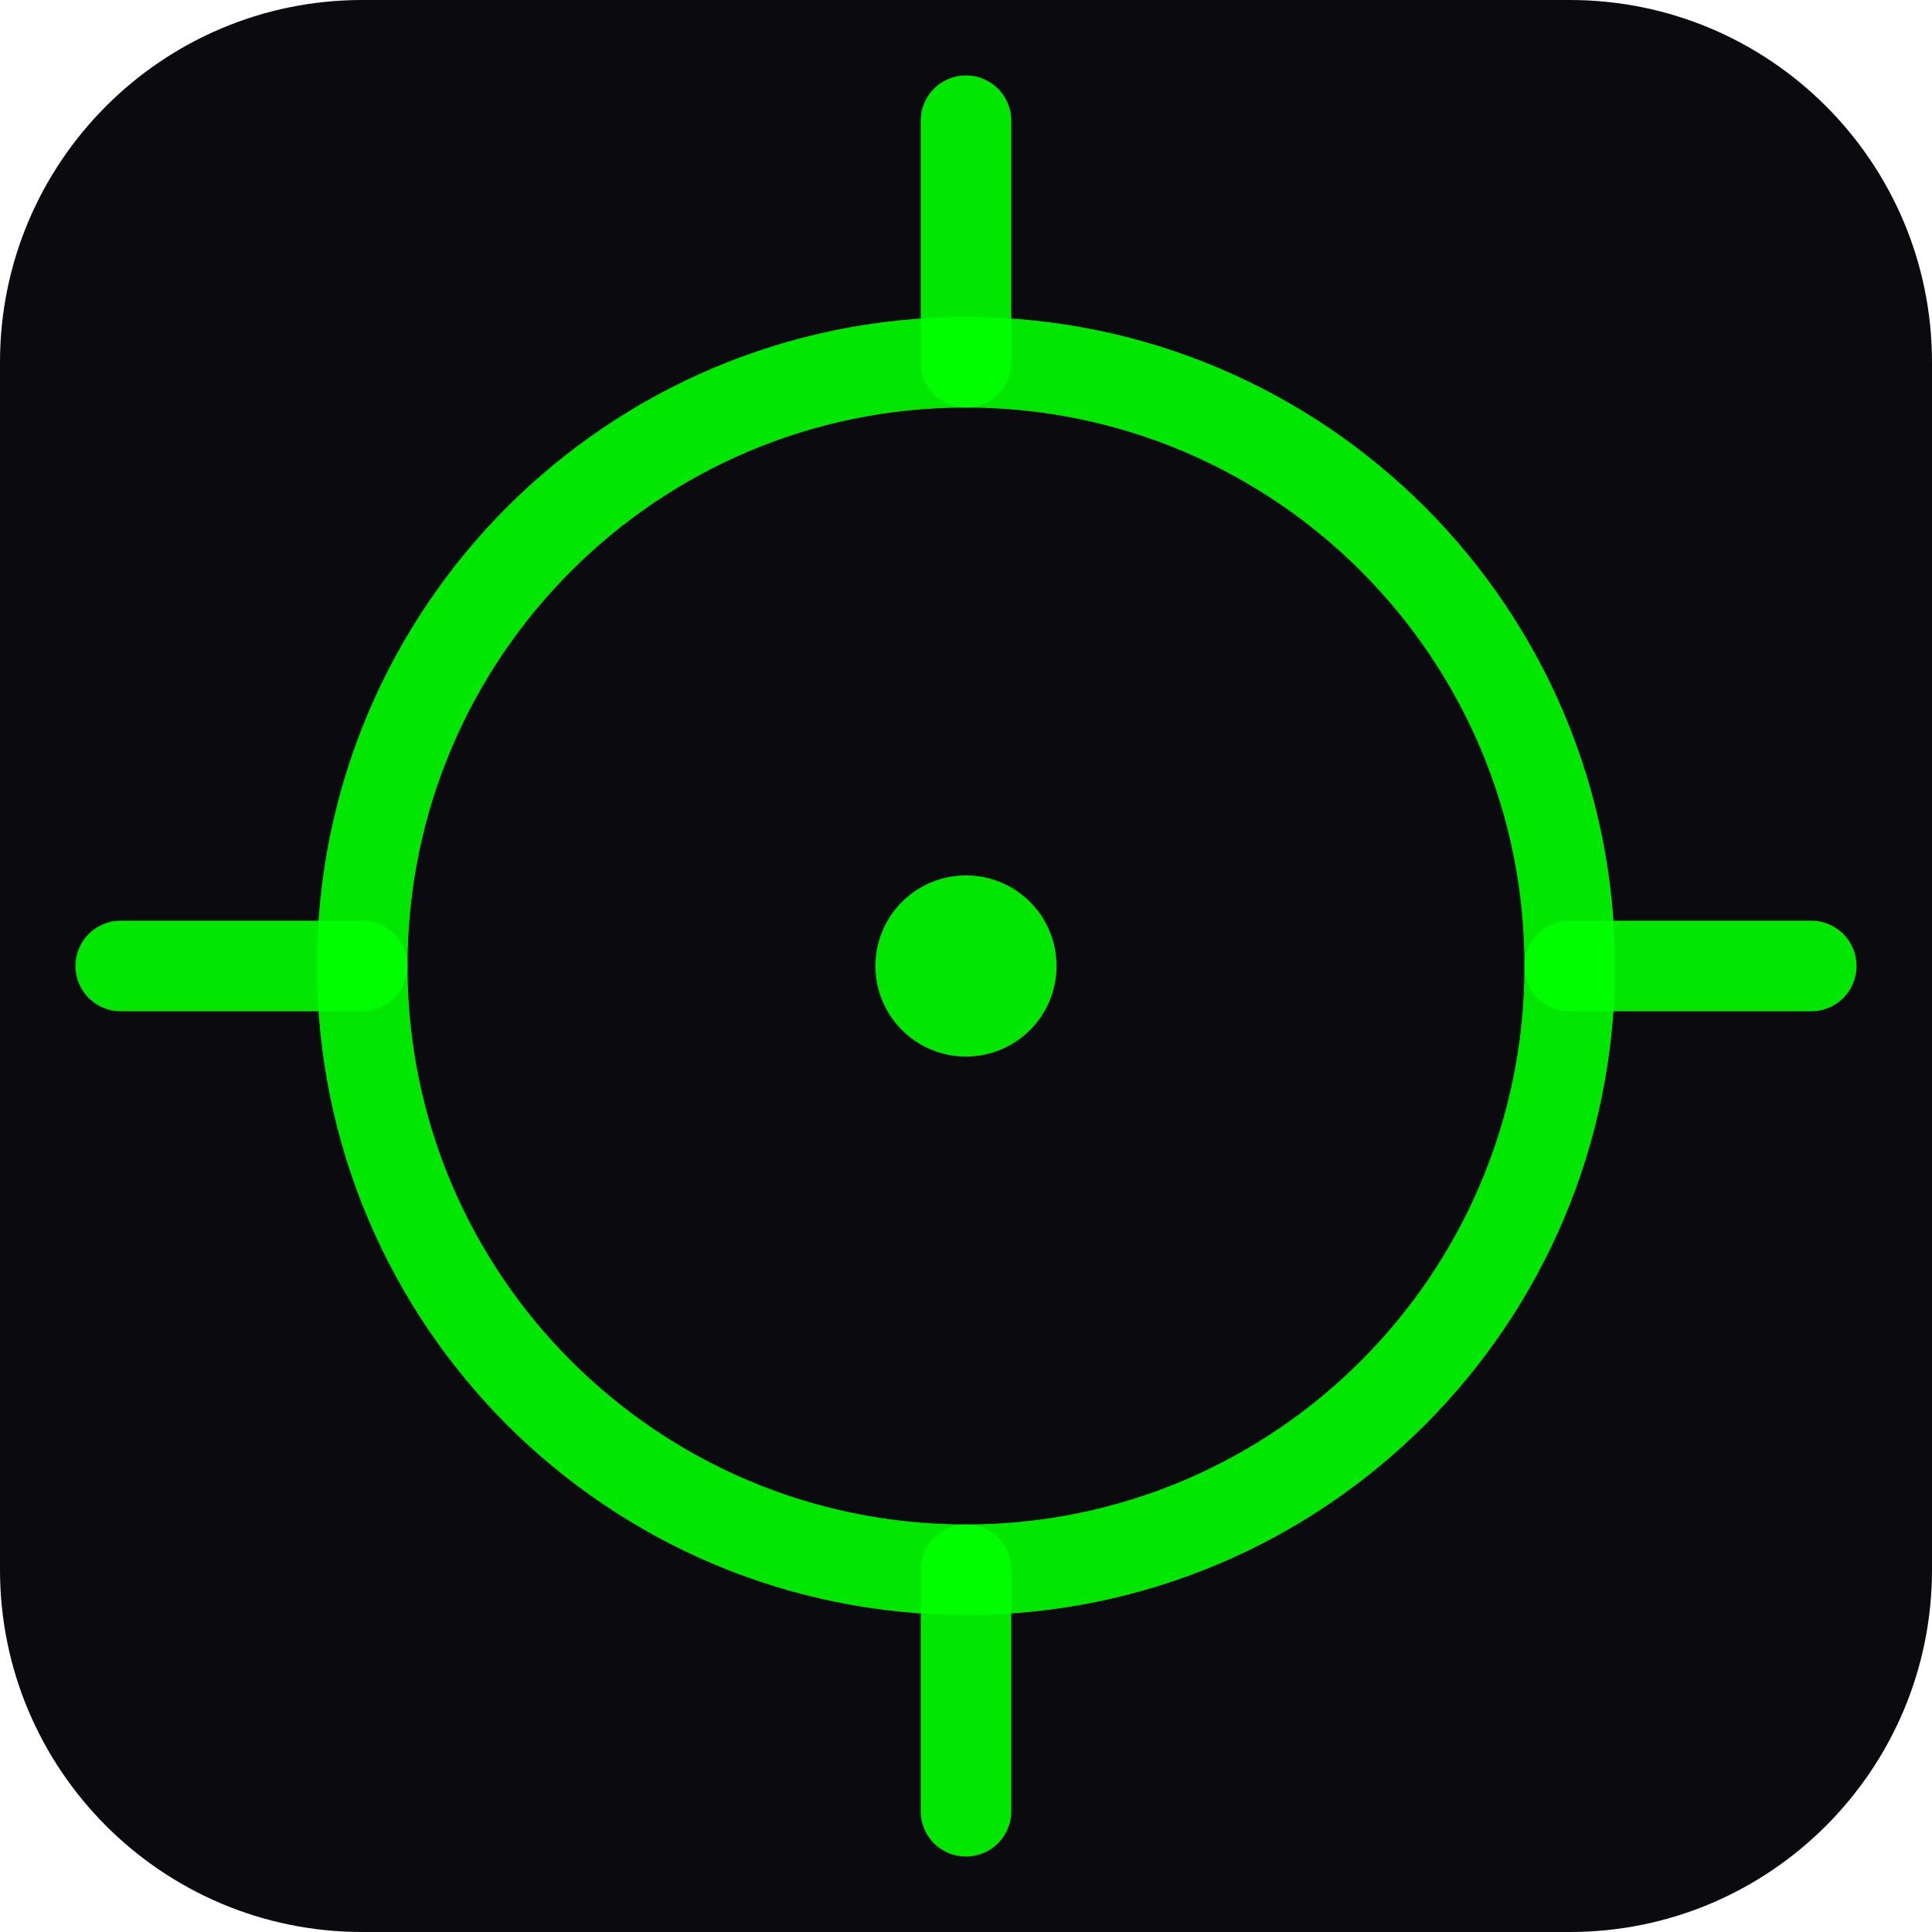
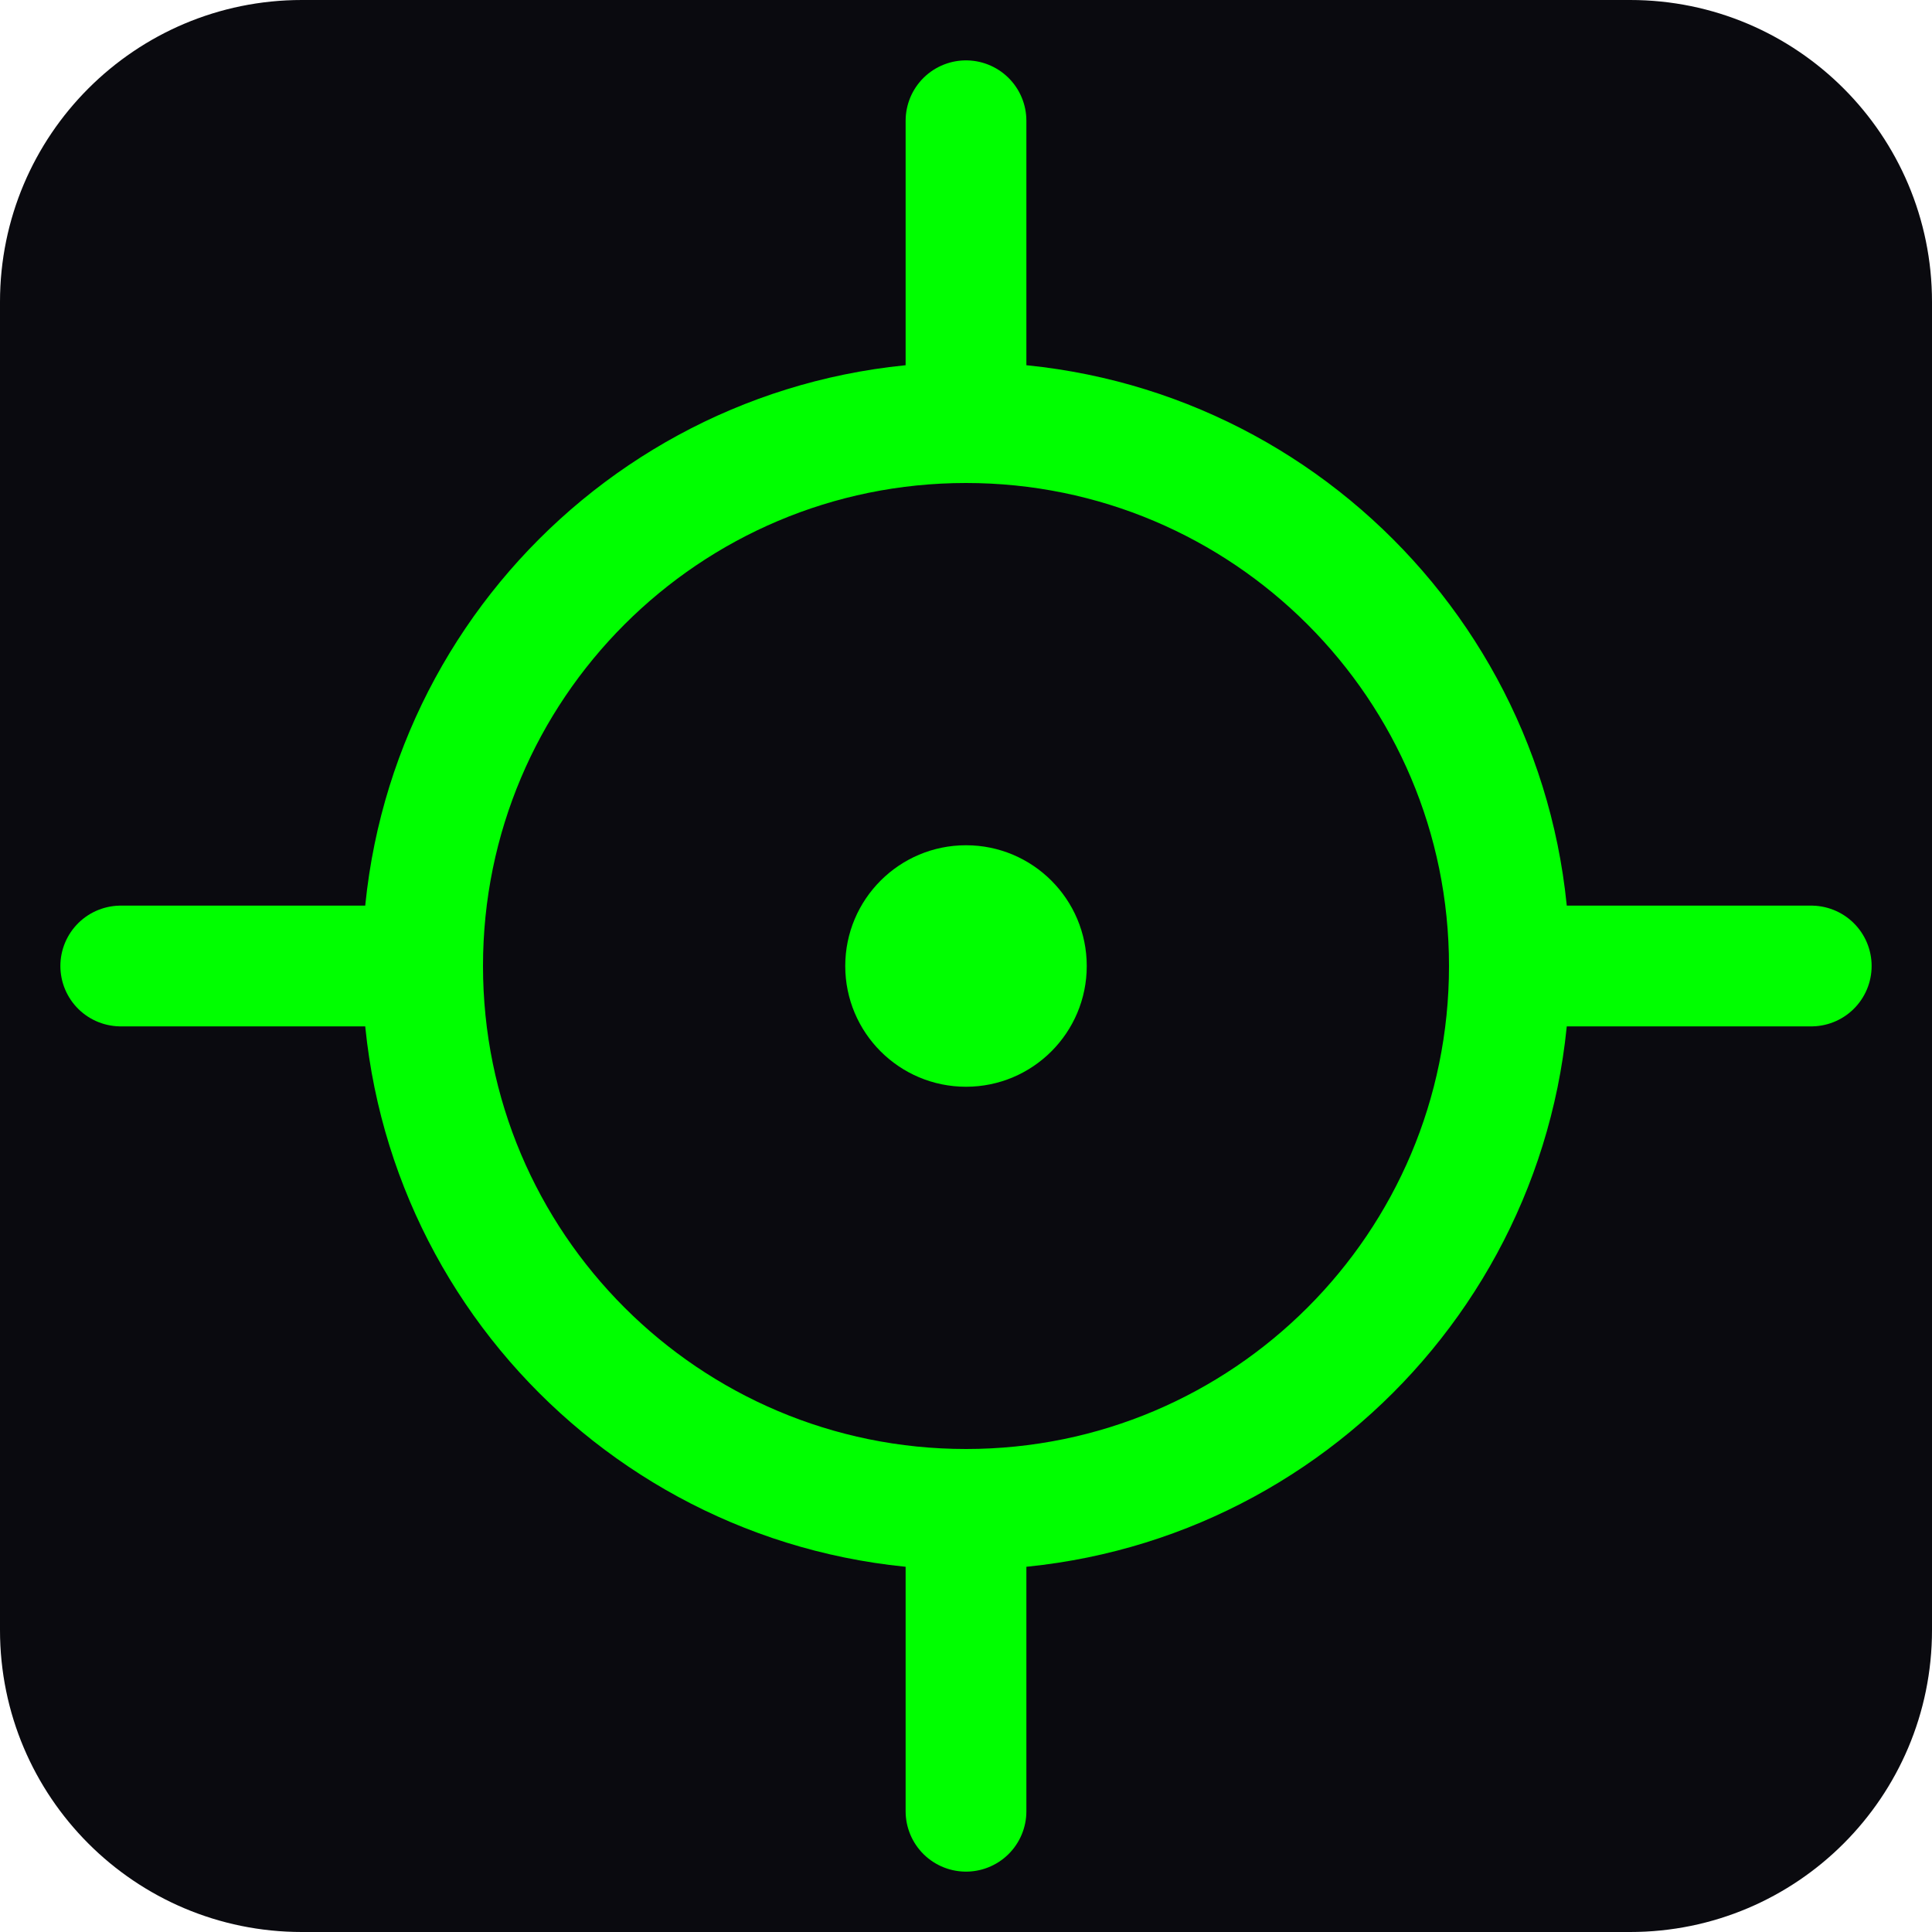
- <svg xmlns="http://www.w3.org/2000/svg" viewBox="0 0 32 32" fill="none">
-   <rect width="32" height="32" rx="6" fill="#0a0a0f" />
-   <circle cx="16" cy="16" r="10" stroke="#00ff00" stroke-width="1.5" stroke-opacity="0.9" />
-   <line x1="16" y1="2" x2="16" y2="6" stroke="#00ff00" stroke-width="1.5" stroke-linecap="round" stroke-opacity="0.9" />
-   <line x1="16" y1="26" x2="16" y2="30" stroke="#00ff00" stroke-width="1.5" stroke-linecap="round" stroke-opacity="0.9" />
-   <line x1="2" y1="16" x2="6" y2="16" stroke="#00ff00" stroke-width="1.5" stroke-linecap="round" stroke-opacity="0.9" />
-   <line x1="26" y1="16" x2="30" y2="16" stroke="#00ff00" stroke-width="1.5" stroke-linecap="round" stroke-opacity="0.9" />
-   <circle cx="16" cy="16" r="1.5" fill="#00ff00" fill-opacity="0.9" />
+ <svg xmlns="http://www.w3.org/2000/svg" viewBox="0 0 32 32" width="32" height="32" fill="none">
+   <rect width="32" height="32" rx="5" fill="#0a0a0f" />
+   <circle cx="16" cy="16" r="9" stroke="#00ff00" stroke-width="2" />
+   <line x1="16" y1="2" x2="16" y2="7" stroke="#00ff00" stroke-width="2" stroke-linecap="round" />
+   <line x1="16" y1="25" x2="16" y2="30" stroke="#00ff00" stroke-width="2" stroke-linecap="round" />
+   <line x1="2" y1="16" x2="7" y2="16" stroke="#00ff00" stroke-width="2" stroke-linecap="round" />
+   <line x1="25" y1="16" x2="30" y2="16" stroke="#00ff00" stroke-width="2" stroke-linecap="round" />
+   <circle cx="16" cy="16" r="2" fill="#00ff00" />
</svg>
